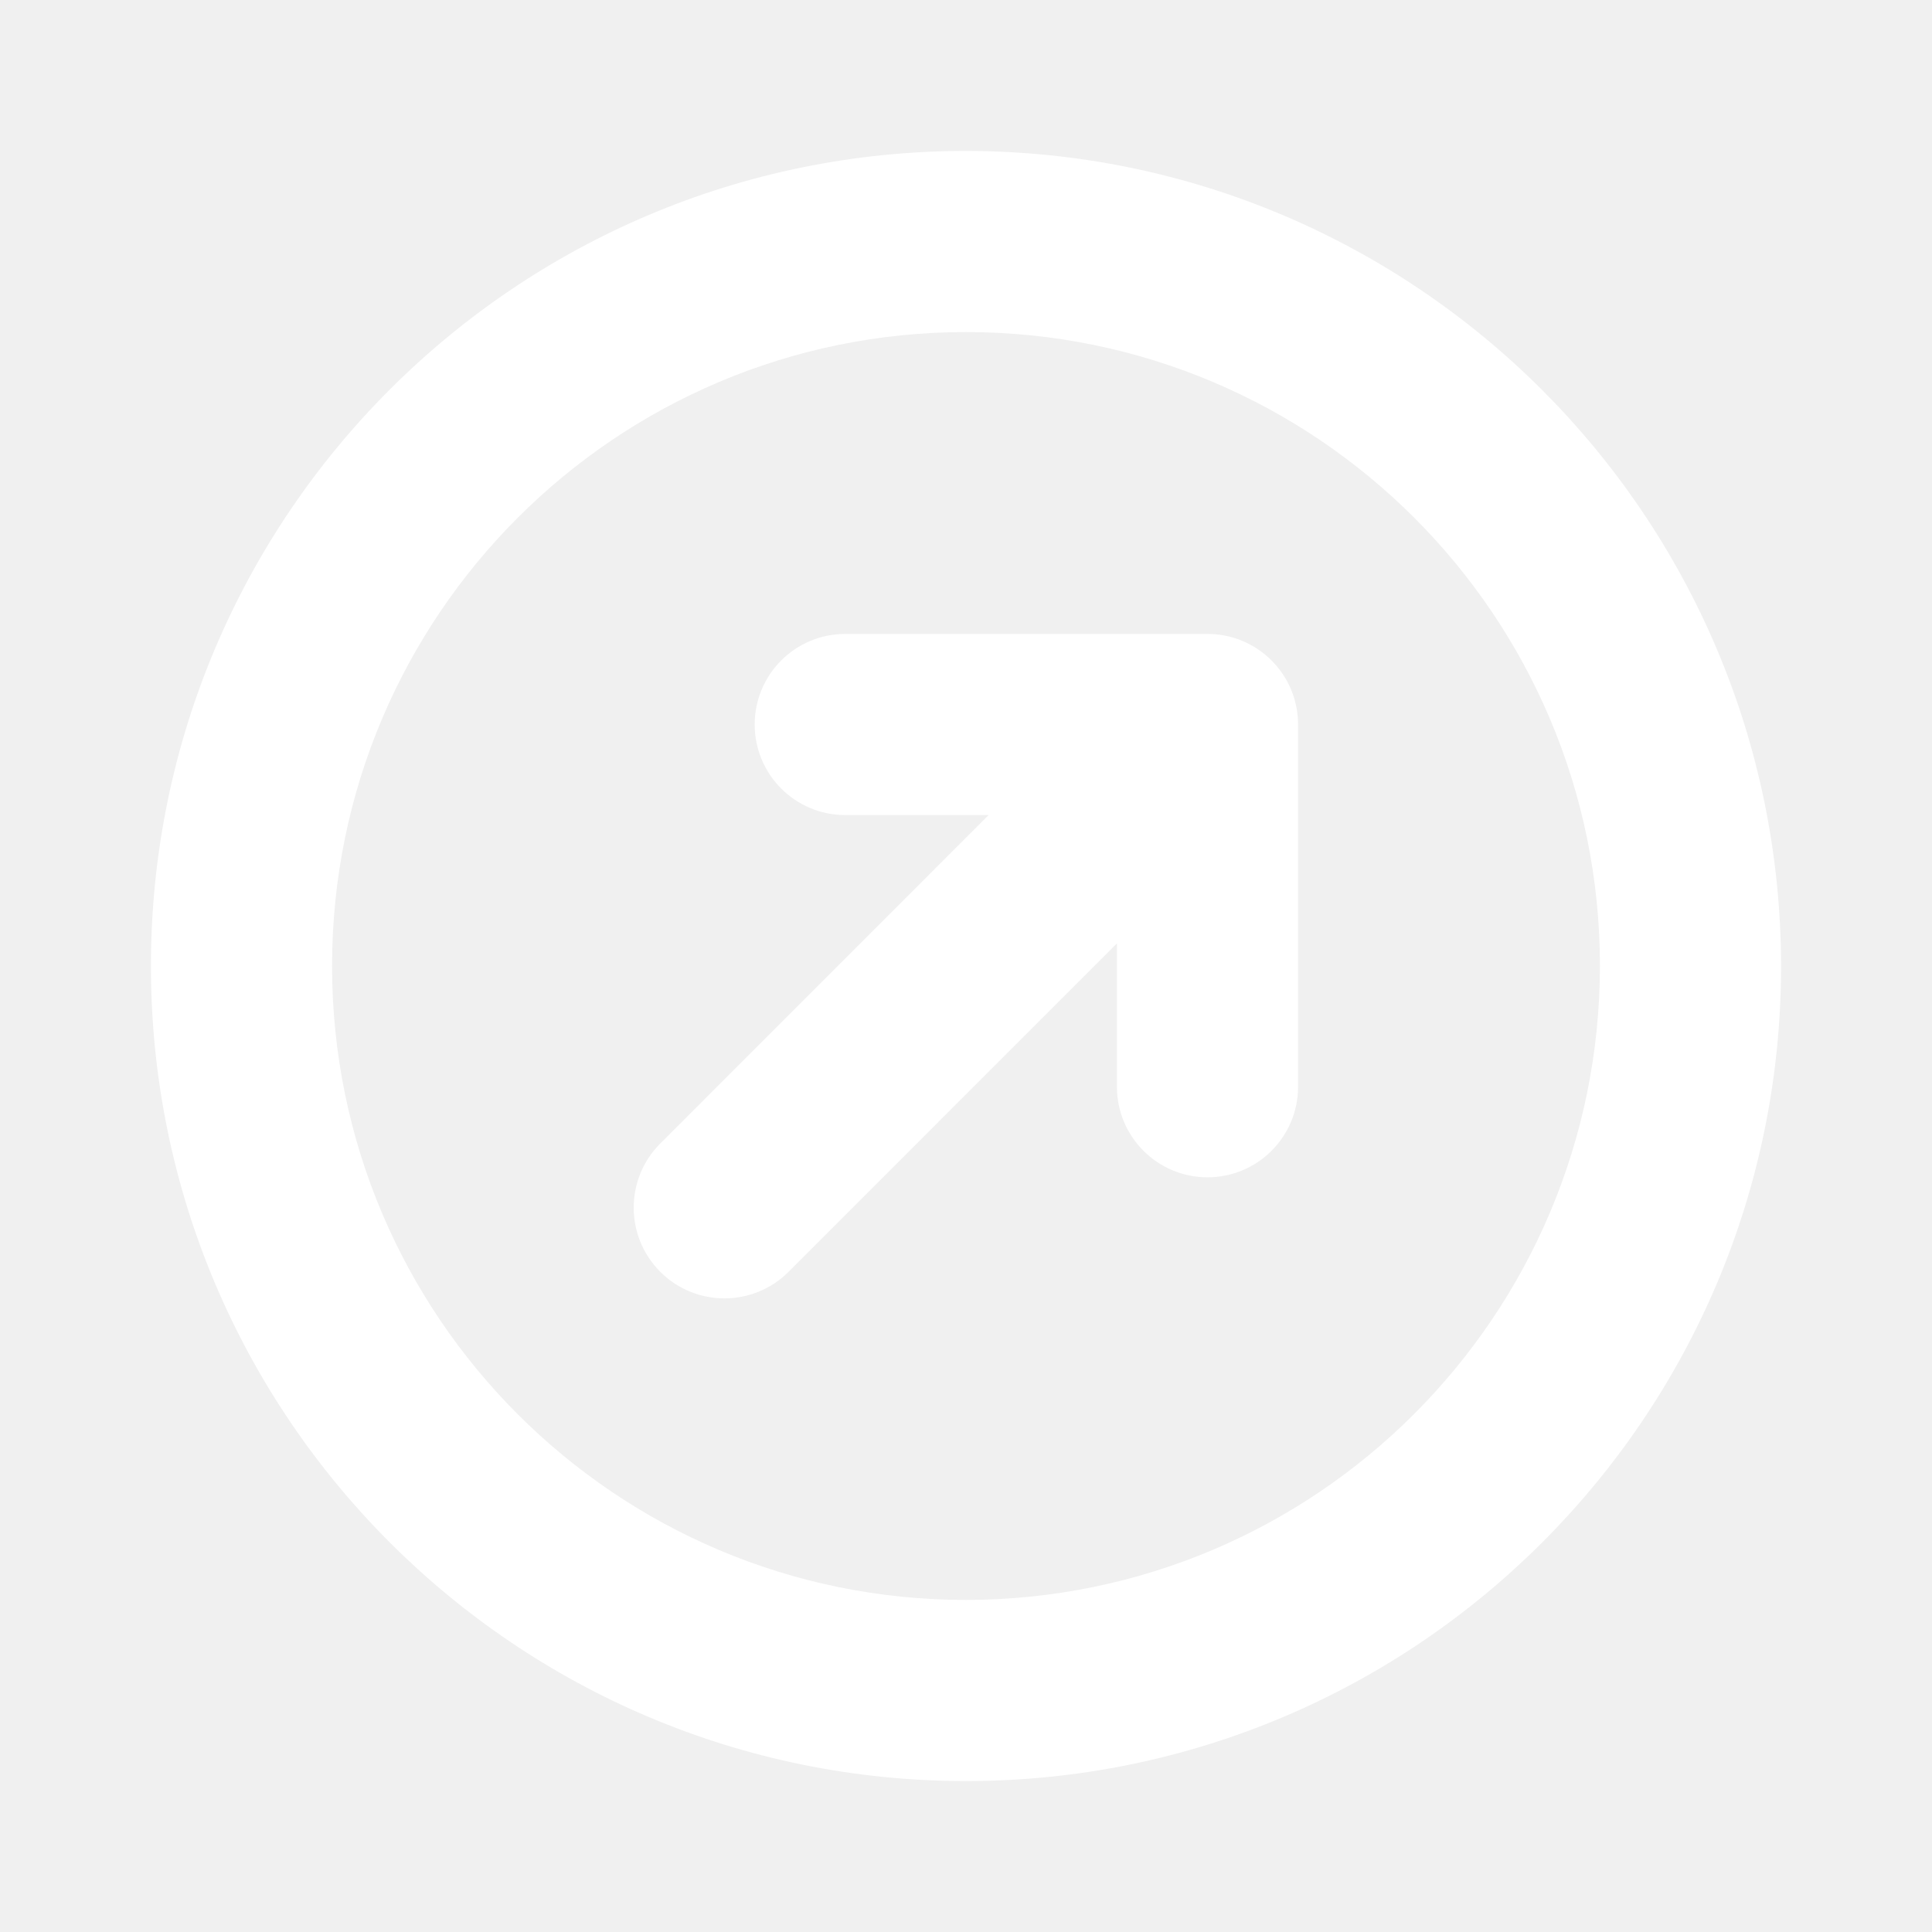
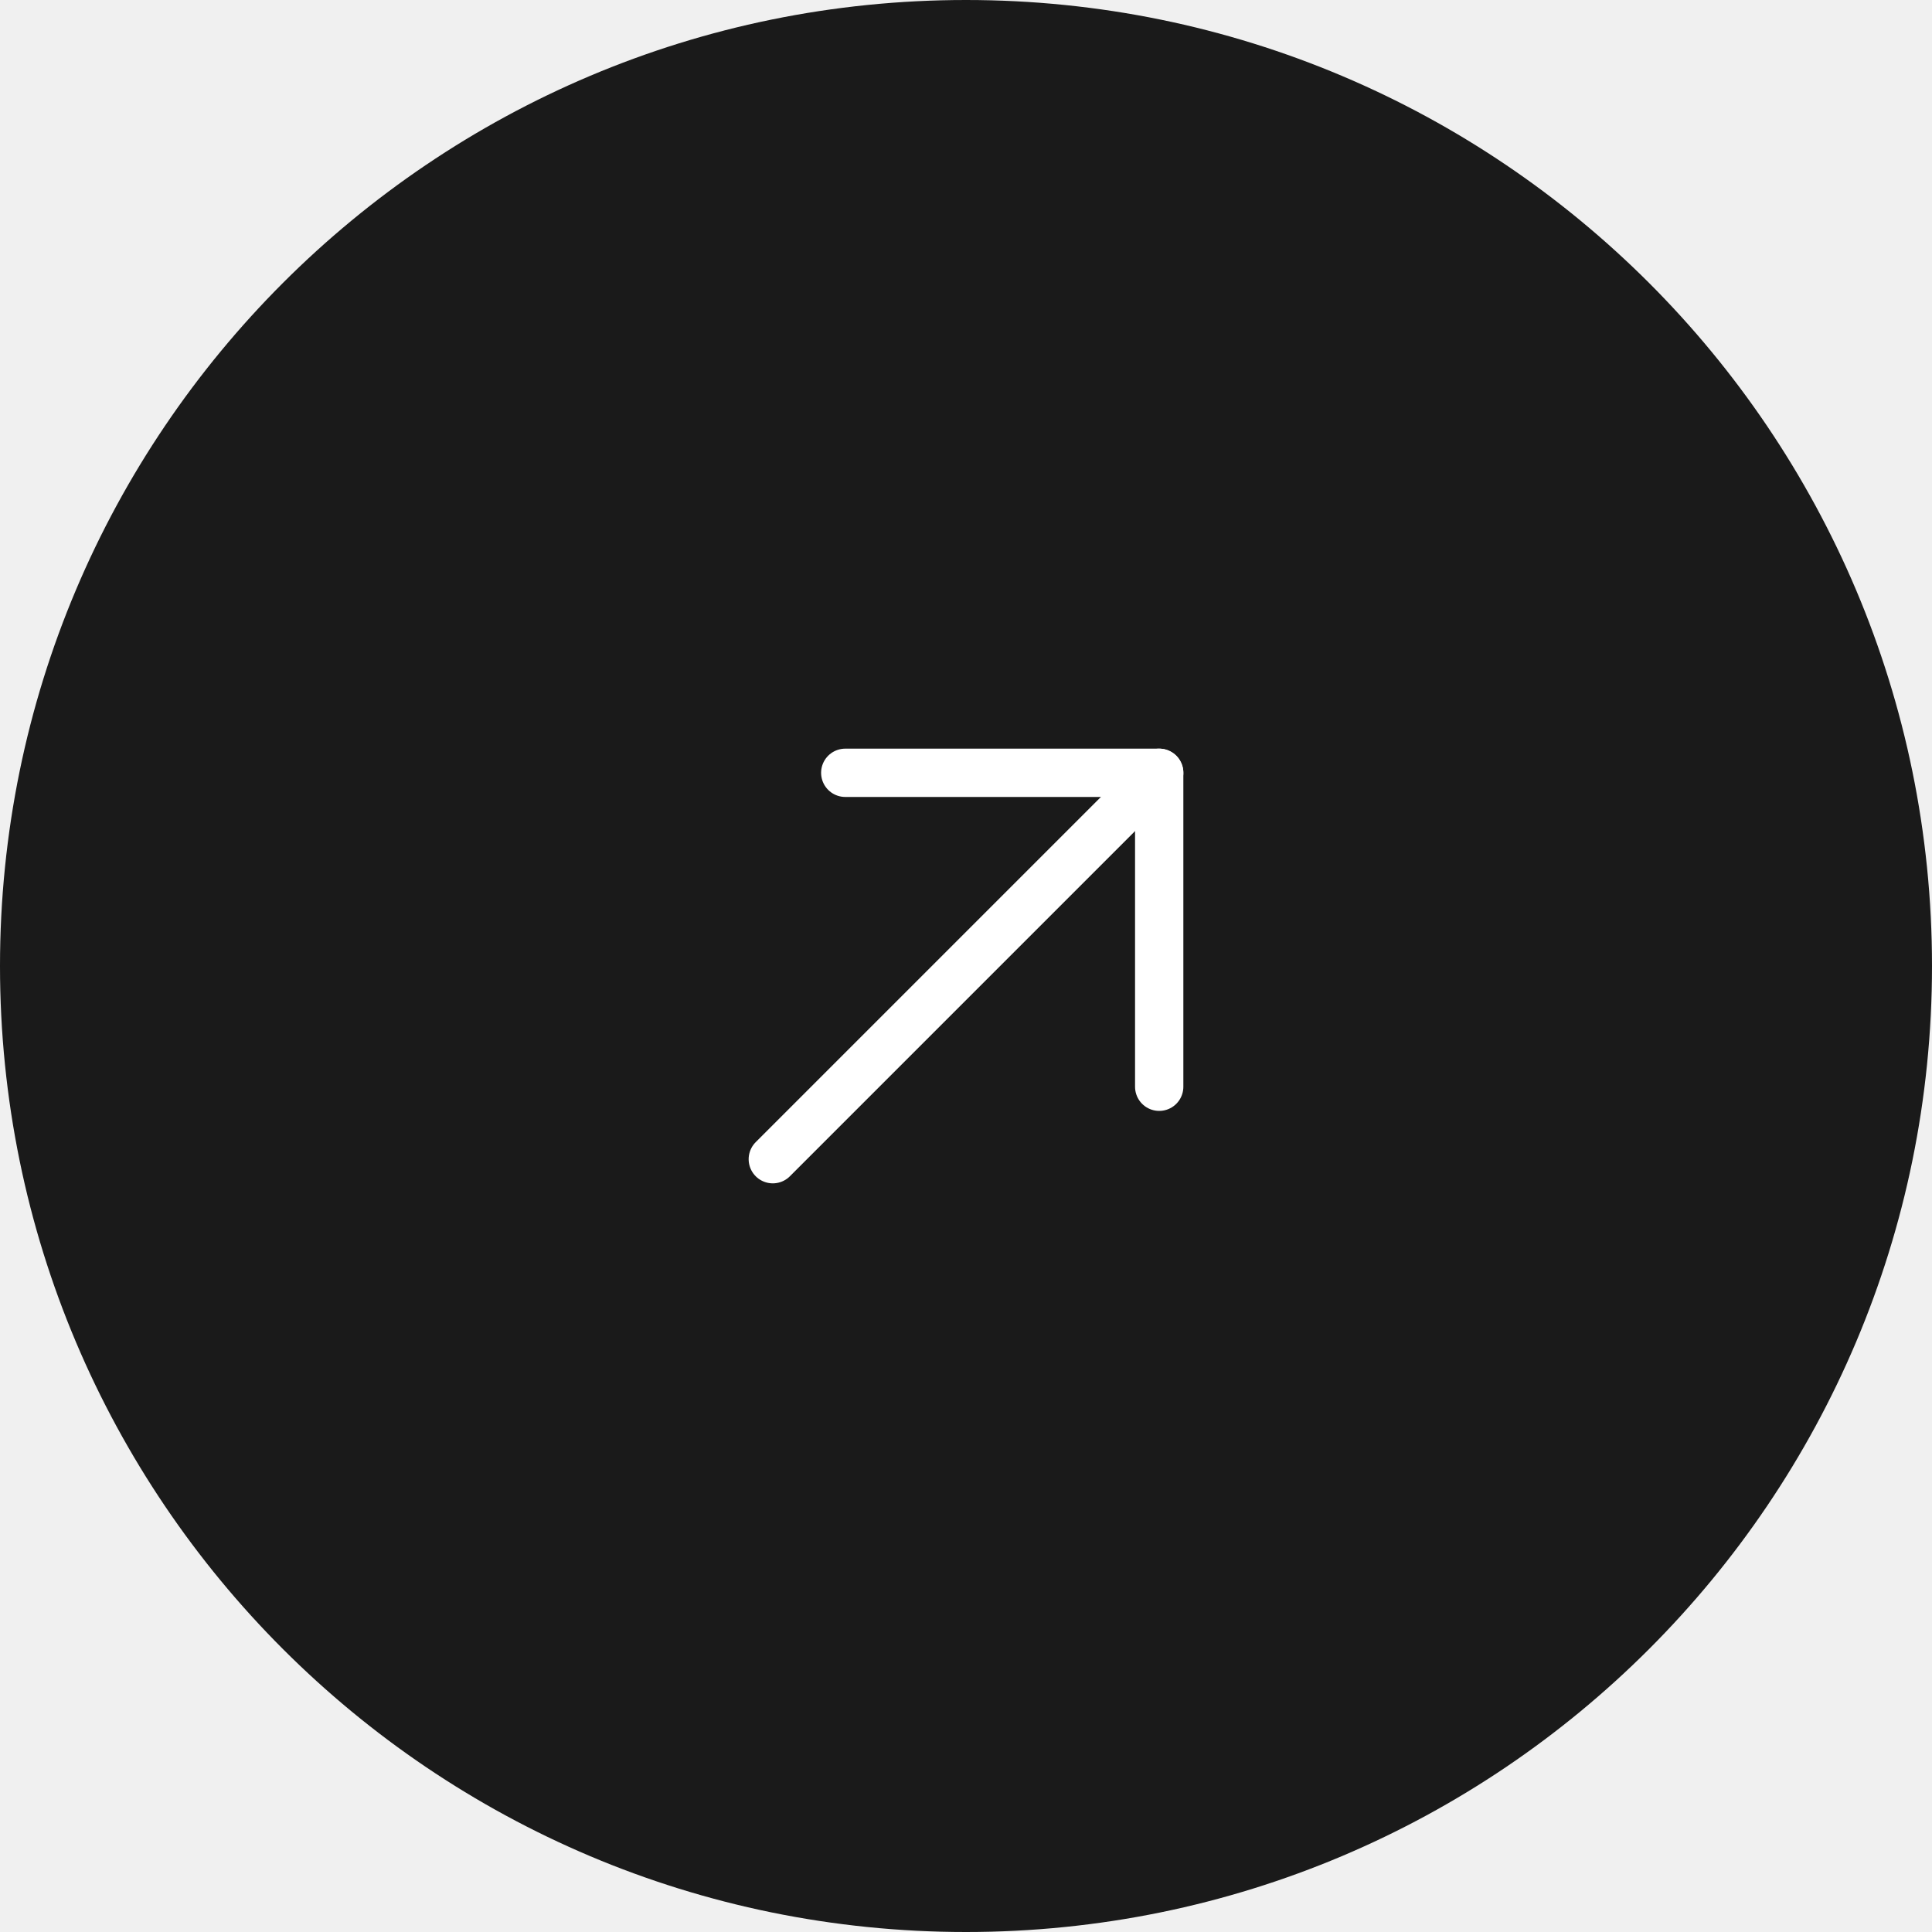
- <svg xmlns="http://www.w3.org/2000/svg" width="32" height="32" fill="#ffffff" viewBox="0 0 256 256">
-   <path d="M128,20A108,108,0,1,0,236,128,108.12,108.12,0,0,0,128,20Zm0,192a84,84,0,1,1,84-84A84.09,84.09,0,0,1,128,212ZM172,96v48a12,12,0,0,1-24,0V125l-43.51,43.52a12,12,0,0,1-17-17L131,108H112a12,12,0,0,1,0-24h48A12,12,0,0,1,172,96Z" />
+ <svg xmlns="http://www.w3.org/2000/svg" width="40" height="40" viewBox="0 0 40 40" fill="none">
+   <rect width="40" height="40" rx="20" fill="#1A1A1A" />
+   <g clip-path="url(#clip0_2149_28659)">
+     <path d="M16 24L24 16" stroke="white" stroke-linecap="round" stroke-linejoin="round" />
+     <path d="M17.5 16H24V22.5" stroke="white" stroke-linecap="round" stroke-linejoin="round" />
+   </g>
+   <defs>
+     <clipPath id="clip0_2149_28659">
+       <rect width="16" height="16" fill="white" transform="translate(12 12)" />
+     </clipPath>
+   </defs>
</svg>
